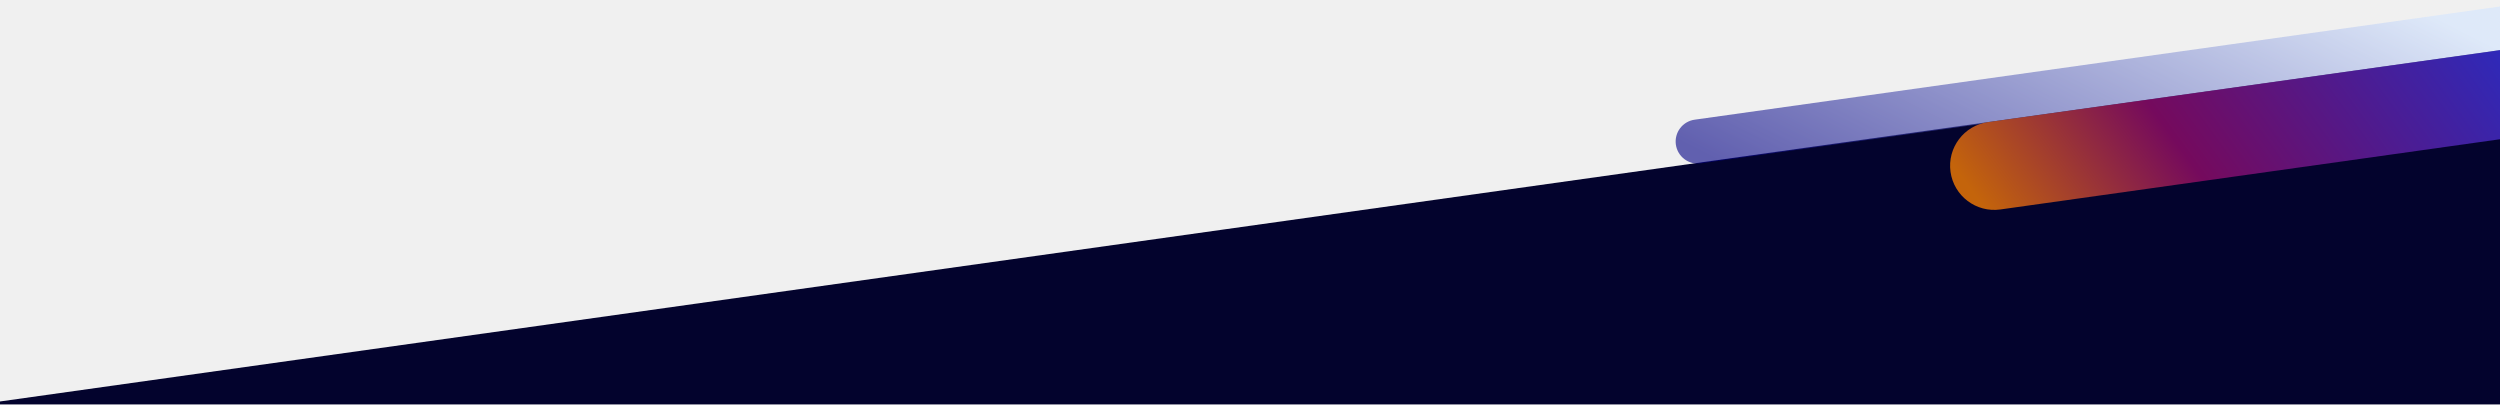
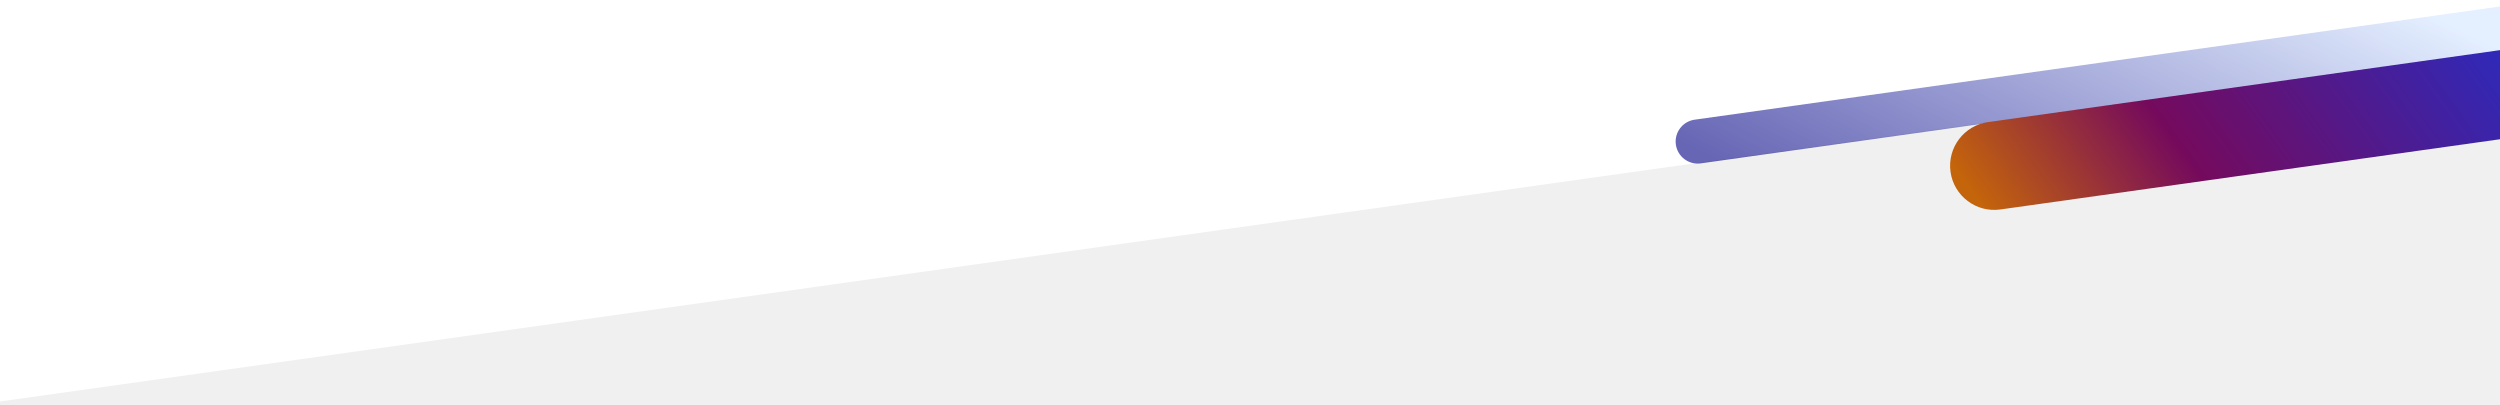
<svg xmlns="http://www.w3.org/2000/svg" width="1360" height="220" viewBox="0 0 1360 220" fill="none">
  <mask id="mask0" mask-type="alpha" maskUnits="userSpaceOnUse" x="0" y="0" width="1360" height="220">
    <rect width="1360" height="220" fill="white" />
  </mask>
  <g mask="url(#mask0)">
-     <rect x="-399" y="274.473" width="1928.78" height="1493.54" rx="120" transform="rotate(-8 -399 274.473)" fill="#03032D" />
-     <path opacity="0.6" d="M911.67 78.661C910.748 72.098 915.32 66.03 921.883 65.107L1380.38 0.67C1386.94 -0.252 1393.01 4.32 1393.93 10.883V10.883C1394.85 17.446 1390.28 23.514 1383.72 24.436L925.223 88.874C918.66 89.796 912.592 85.224 911.67 78.661V78.661Z" fill="url(#paint0_linear)" />
-     <path d="M1061.09 93.52C1059.25 80.394 1068.39 68.258 1081.52 66.414L1391.35 22.87C1404.47 21.026 1416.61 30.171 1418.45 43.297V43.297C1420.3 56.423 1411.15 68.559 1398.03 70.403L1088.2 113.947C1075.07 115.791 1062.94 106.646 1061.09 93.52V93.52Z" fill="url(#paint1_linear)" />
+     <rect width="1928.78" height="722" rx="120" transform="matrix(0.990268 -0.139173 -0.139173 -0.990268 -399 274.473)" fill="white" />
+     <path opacity="0.6" d="M911.67 78.661C910.748 72.098 915.32 66.03 921.883 65.107L1380.38 0.67C1386.94 -0.252 1393.01 4.32 1393.93 10.883C1394.85 17.446 1390.28 23.514 1383.72 24.436L925.223 88.874C918.66 89.796 912.592 85.224 911.67 78.661Z" fill="url(#paint0_linear)" />
+     <path d="M1061.09 93.52C1059.25 80.394 1068.39 68.258 1081.52 66.414L1391.35 22.87C1404.47 21.026 1416.61 30.171 1418.45 43.297C1420.3 56.423 1411.15 68.559 1398.03 70.403L1088.2 113.947C1075.07 115.791 1062.94 106.646 1061.09 93.52Z" fill="url(#paint1_linear)" />
  </g>
  <defs>
    <linearGradient id="paint0_linear" x1="933.638" y1="86.6" x2="1044.56" y2="-132.532" gradientUnits="userSpaceOnUse">
      <stop stop-color="#020084" />
      <stop offset="1" stop-color="#D2E4FF" />
    </linearGradient>
    <linearGradient id="paint1_linear" x1="1079.29" y1="113.017" x2="1306.71" y2="-52.327" gradientUnits="userSpaceOnUse">
      <stop stop-color="#C4640B" />
      <stop offset="0.375" stop-color="#750A5D" />
      <stop offset="1" stop-color="#2D2ABB" />
    </linearGradient>
  </defs>
</svg>
